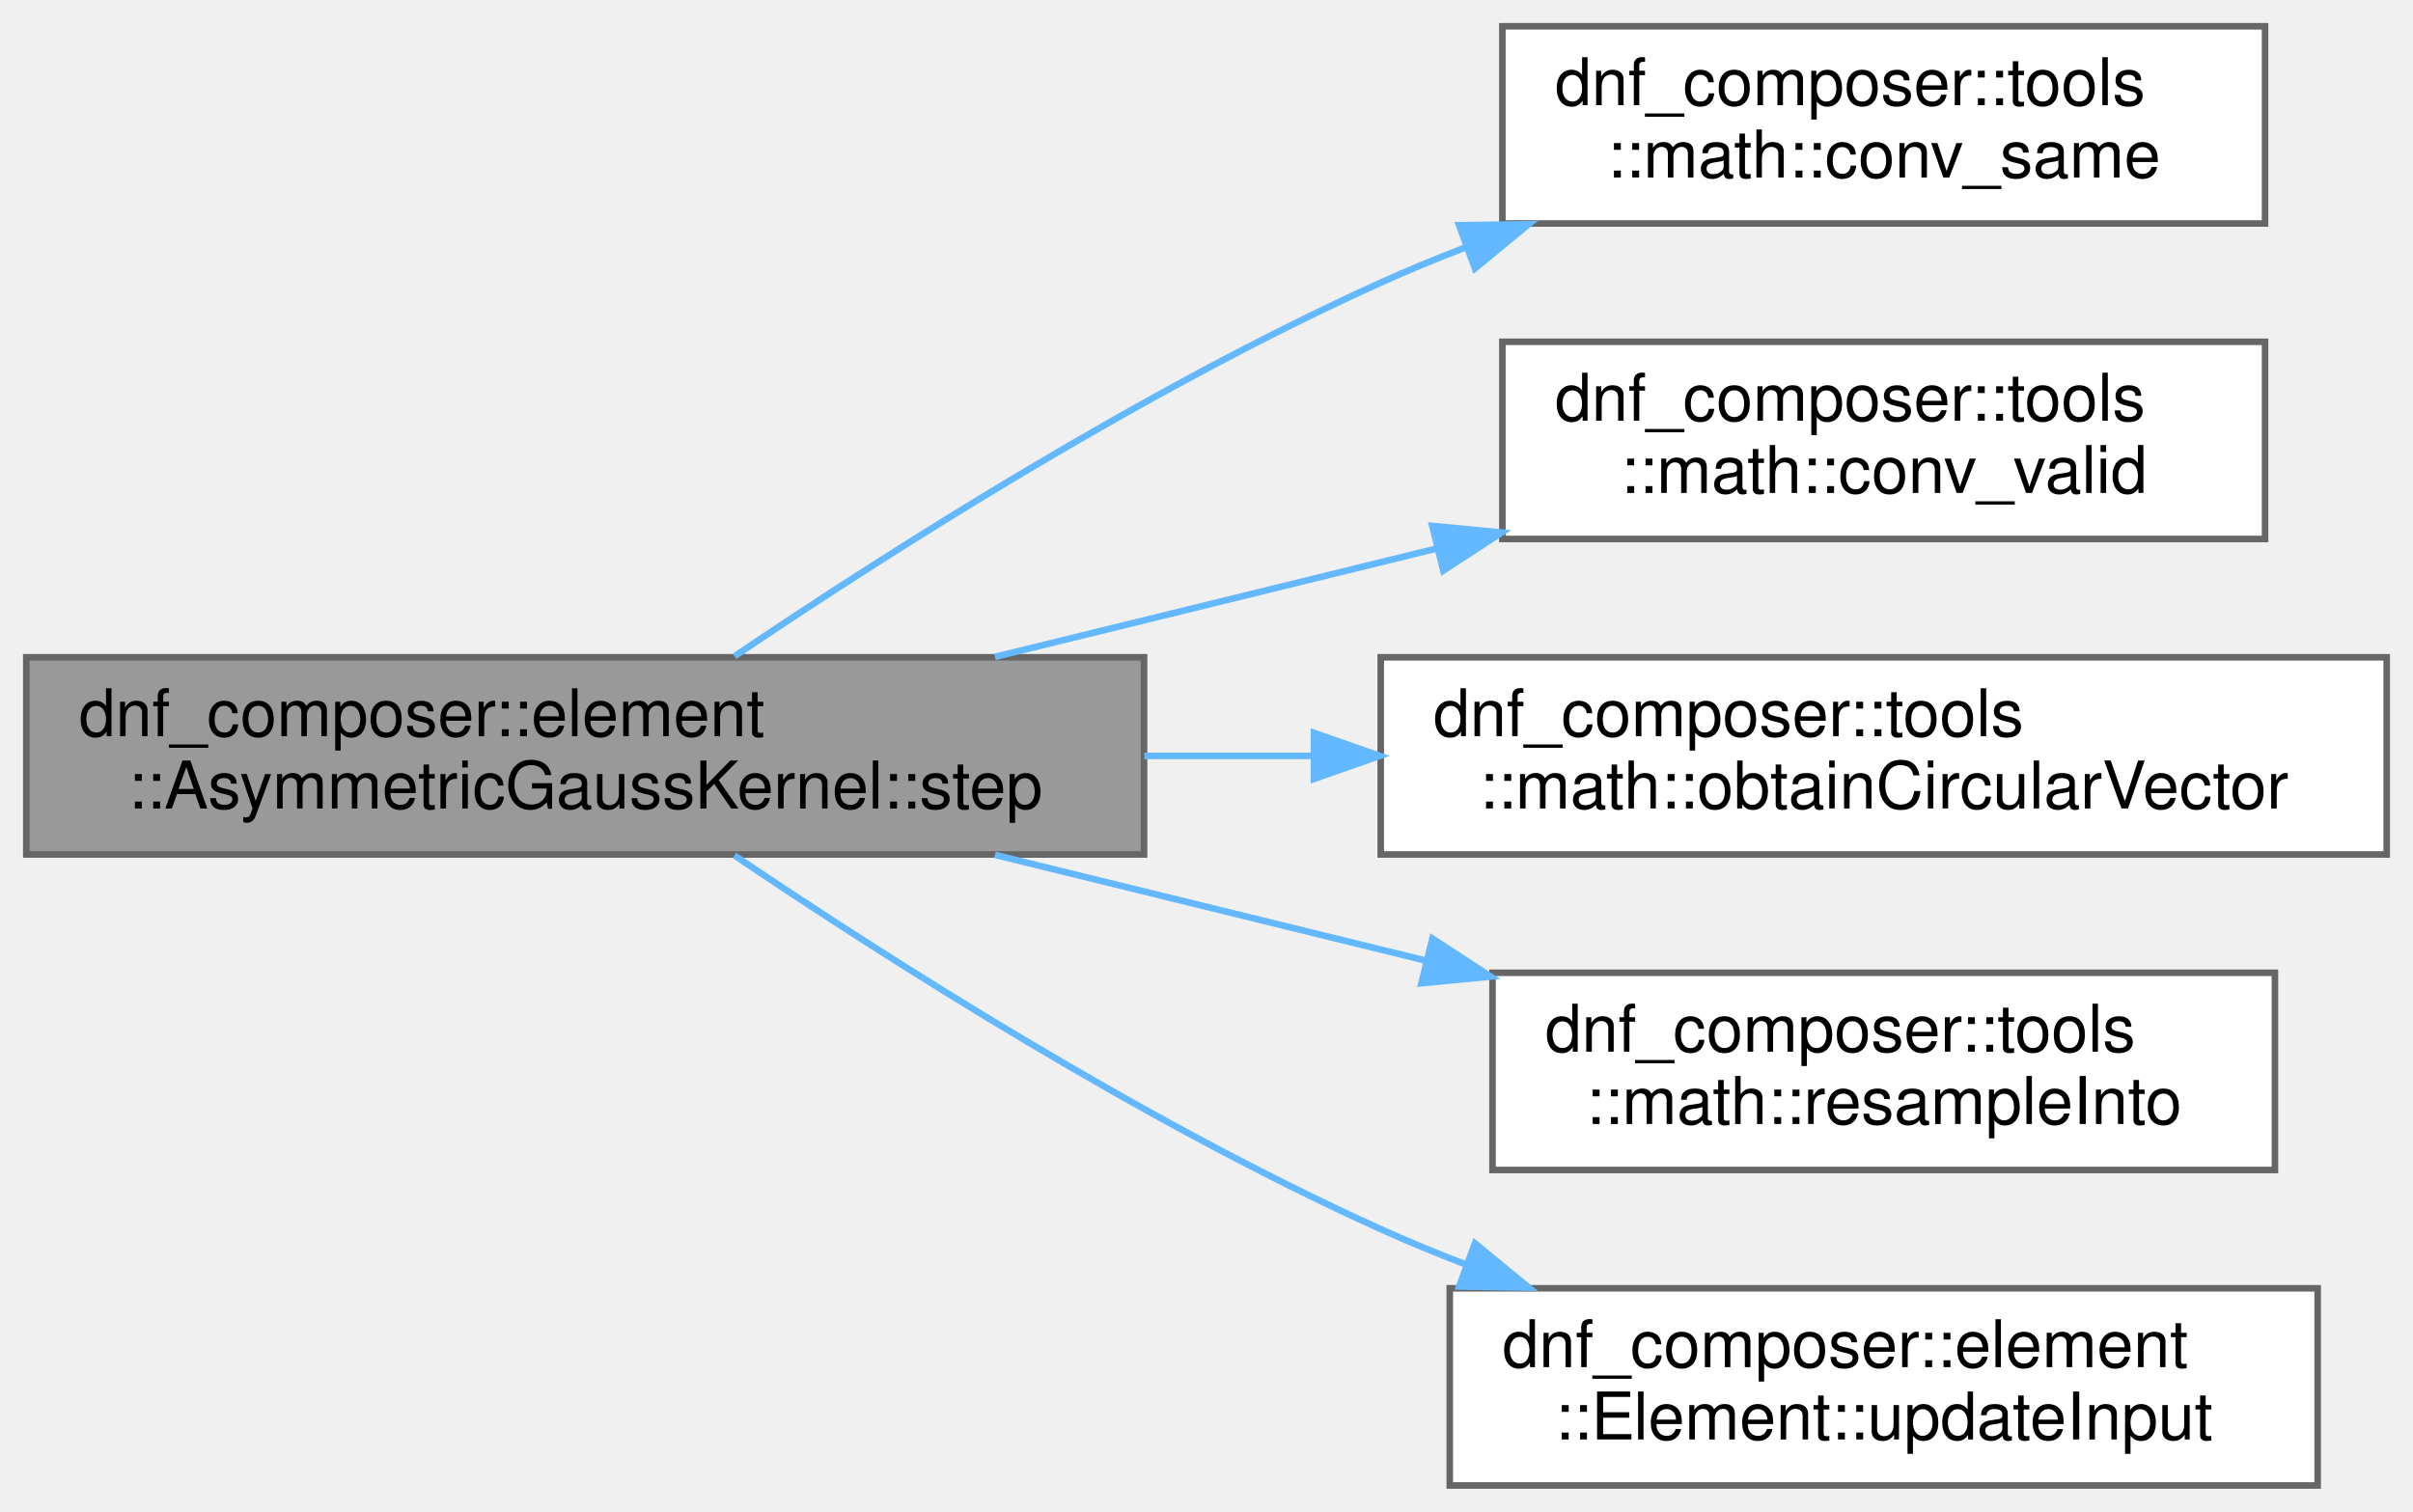
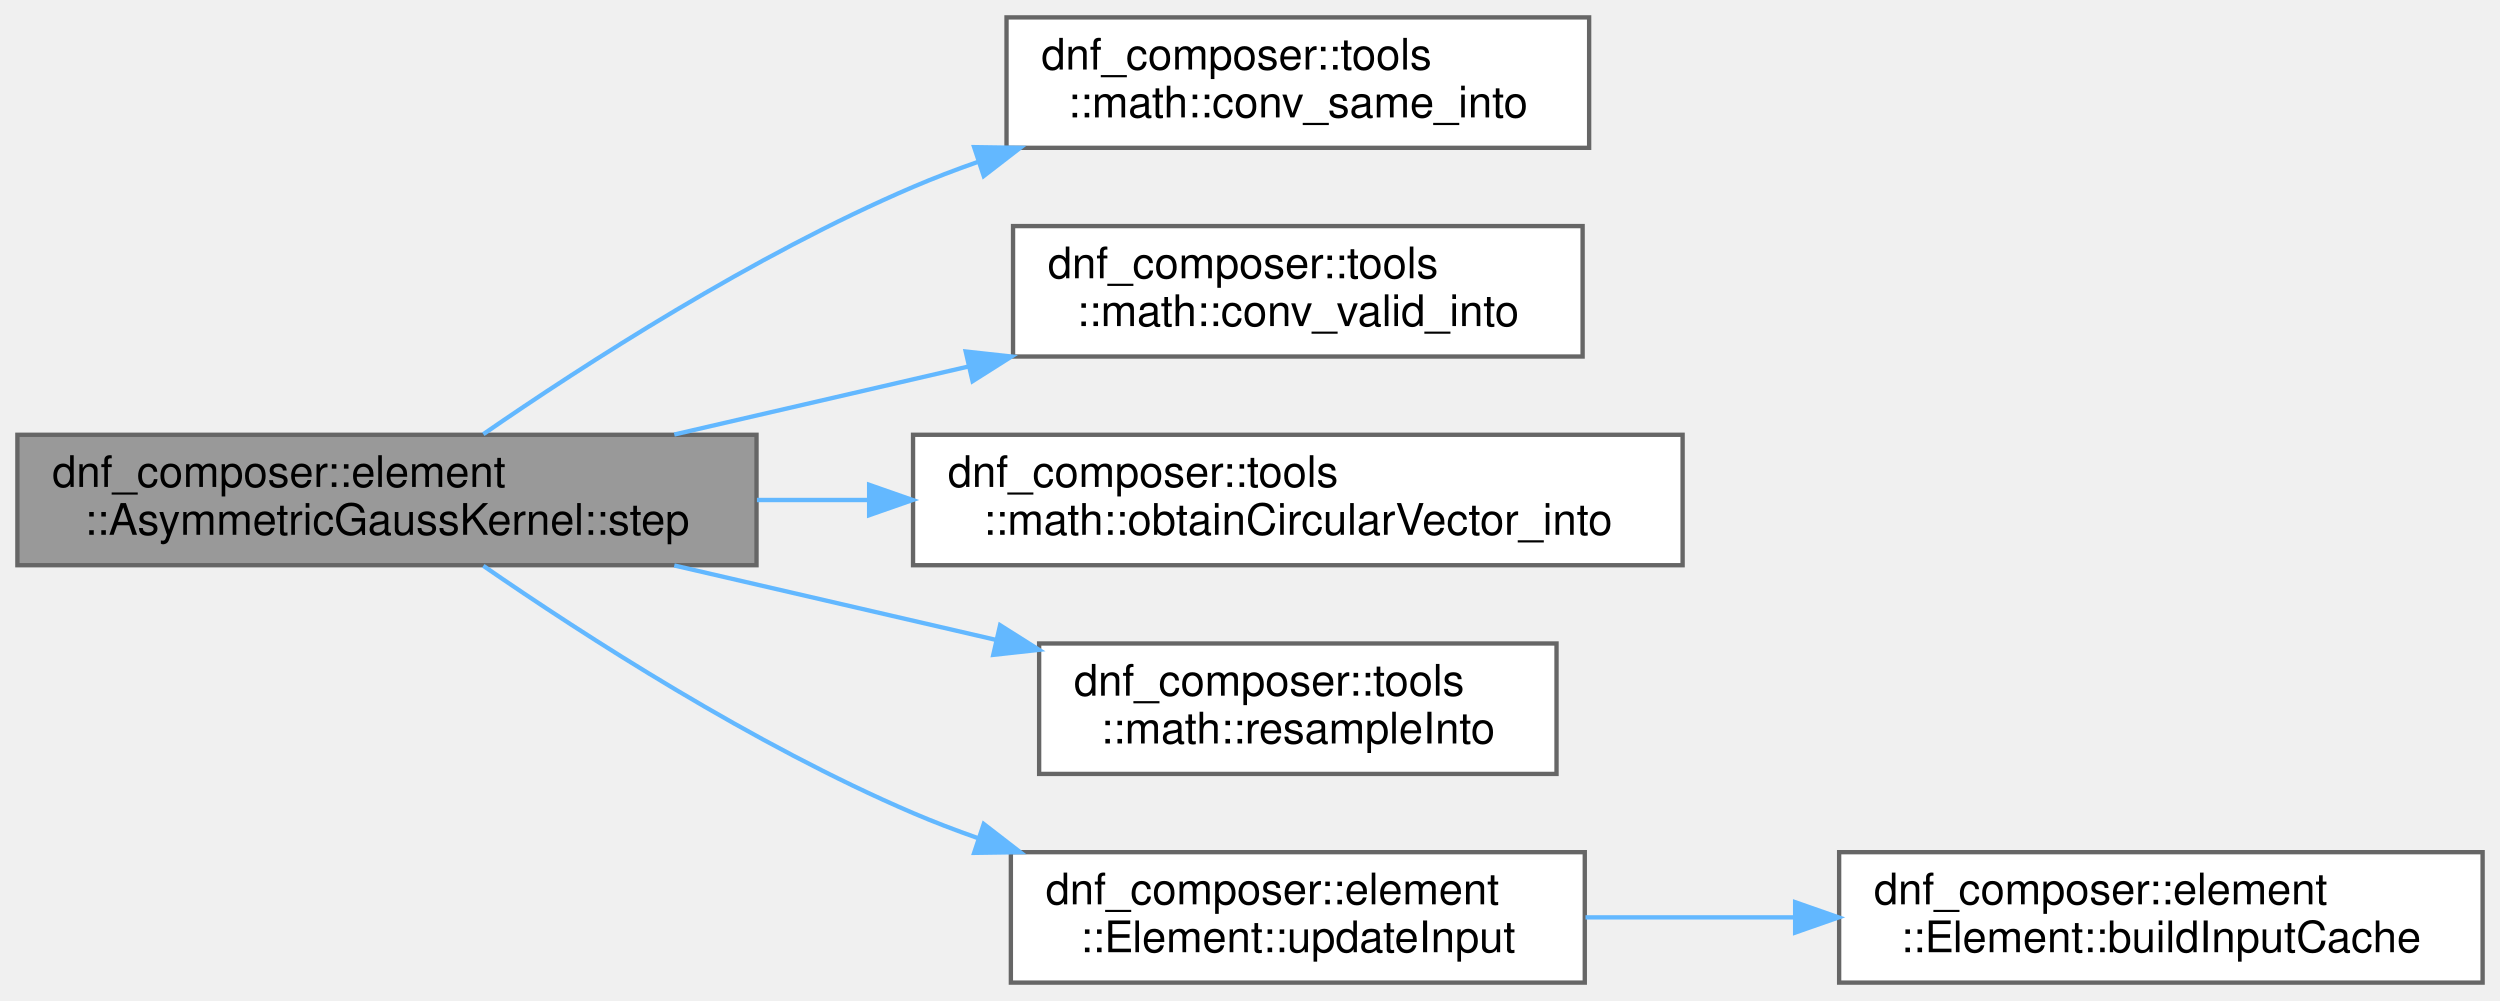
- <svg xmlns="http://www.w3.org/2000/svg" xmlns:xlink="http://www.w3.org/1999/xlink" width="367pt" height="230pt" viewBox="0.00 0.00 367.00 230.00">
+ <svg xmlns="http://www.w3.org/2000/svg" xmlns:xlink="http://www.w3.org/1999/xlink" width="575pt" height="230pt" viewBox="0.00 0.00 575.00 230.00">
  <g id="graph0" class="graph" transform="scale(1 1) rotate(0) translate(4 226)">
    <g id="Node000001" class="node">
      <g id="a_Node000001">
        <a xlink:title="Advance the element by one time step.">
          <polygon fill="#999999" stroke="#666666" points="170,-126 0,-126 0,-96 170,-96 170,-126" />
          <text text-anchor="start" x="8" y="-114" font-family="Helvetica,sans-Serif" font-size="10.00">dnf_composer::element</text>
          <text text-anchor="middle" x="85" y="-103" font-family="Helvetica,sans-Serif" font-size="10.00">::AsymmetricGaussKernel::step</text>
        </a>
      </g>
    </g>
    <g id="Node000002" class="node">
      <g id="a_Node000002">
-         <a xlink:href="namespacednf__composer_1_1tools_1_1math.html#a384e37867853468a2ab2f1ec45bf2e43" target="_top" xlink:title=" ">
-           <polygon fill="white" stroke="#666666" points="340.5,-222 224.5,-222 224.5,-192 340.5,-192 340.5,-222" />
-           <text text-anchor="start" x="232.5" y="-210" font-family="Helvetica,sans-Serif" font-size="10.00">dnf_composer::tools</text>
-           <text text-anchor="middle" x="282.5" y="-199" font-family="Helvetica,sans-Serif" font-size="10.00">::math::conv_same</text>
+         <a xlink:href="namespacednf__composer_1_1tools_1_1math.html#acaa6baa4408e4f22fdc63b4e0c86a21e" target="_top" xlink:title=" ">
+           <polygon fill="white" stroke="#666666" points="361.5,-222 227.5,-222 227.5,-192 361.5,-192 361.5,-222" />
+           <text text-anchor="start" x="235.5" y="-210" font-family="Helvetica,sans-Serif" font-size="10.00">dnf_composer::tools</text>
+           <text text-anchor="middle" x="294.5" y="-199" font-family="Helvetica,sans-Serif" font-size="10.00">::math::conv_same_into</text>
        </a>
      </g>
    </g>
    <g id="edge1_Node000001_Node000002" class="edge">
      <g id="a_edge1_Node000001_Node000002">
        <a xlink:title=" ">
-           <path fill="none" stroke="#63b8ff" d="M107.71,-126.15C131.13,-141.97 169.91,-166.7 206,-183 210.13,-184.87 214.45,-186.65 218.84,-188.34" />
-           <polygon fill="#63b8ff" stroke="#63b8ff" points="217.92,-191.73 228.51,-191.89 220.33,-185.16 217.92,-191.73" />
+           <path fill="none" stroke="#63b8ff" d="M107.16,-126.14C130.42,-142.19 169.36,-167.33 206,-183 210.77,-185.04 215.75,-186.95 220.82,-188.73" />
+           <polygon fill="#63b8ff" stroke="#63b8ff" points="220.05,-192.16 230.65,-192 222.26,-185.52 220.05,-192.16" />
        </a>
      </g>
    </g>
    <g id="Node000003" class="node">
      <g id="a_Node000003">
-         <a xlink:href="namespacednf__composer_1_1tools_1_1math.html#ab20d3ab488a94e0088c4bd53d8deac9c" target="_top" xlink:title=" ">
-           <polygon fill="white" stroke="#666666" points="340.5,-174 224.5,-174 224.5,-144 340.5,-144 340.5,-174" />
-           <text text-anchor="start" x="232.5" y="-162" font-family="Helvetica,sans-Serif" font-size="10.00">dnf_composer::tools</text>
-           <text text-anchor="middle" x="282.5" y="-151" font-family="Helvetica,sans-Serif" font-size="10.00">::math::conv_valid</text>
+         <a xlink:href="namespacednf__composer_1_1tools_1_1math.html#ad862439d033f9f7a74671d9fd5916e6d" target="_top" xlink:title=" ">
+           <polygon fill="white" stroke="#666666" points="360,-174 229,-174 229,-144 360,-144 360,-174" />
+           <text text-anchor="start" x="237" y="-162" font-family="Helvetica,sans-Serif" font-size="10.00">dnf_composer::tools</text>
+           <text text-anchor="middle" x="294.5" y="-151" font-family="Helvetica,sans-Serif" font-size="10.00">::math::conv_valid_into</text>
        </a>
      </g>
    </g>
    <g id="edge2_Node000001_Node000003" class="edge">
      <g id="a_edge2_Node000001_Node000003">
        <a xlink:title=" ">
-           <path fill="none" stroke="#63b8ff" d="M147.32,-126.06C168.68,-131.3 192.76,-137.21 214.55,-142.56" />
-           <polygon fill="#63b8ff" stroke="#63b8ff" points="213.84,-145.99 224.39,-144.98 215.51,-139.19 213.84,-145.99" />
+           <path fill="none" stroke="#63b8ff" d="M151.08,-126.06C172.52,-131.01 196.53,-136.57 218.64,-141.68" />
+           <polygon fill="#63b8ff" stroke="#63b8ff" points="218.11,-145.15 228.65,-144 219.69,-138.33 218.11,-145.15" />
        </a>
      </g>
    </g>
    <g id="Node000004" class="node">
      <g id="a_Node000004">
-         <a xlink:href="namespacednf__composer_1_1tools_1_1math.html#a82c852ff9a51203bb51445e709dd22e1" target="_top" xlink:title=" ">
-           <polygon fill="white" stroke="#666666" points="359,-126 206,-126 206,-96 359,-96 359,-126" />
+         <a xlink:href="namespacednf__composer_1_1tools_1_1math.html#aec1f39db13636109a1de5b032117e7ad" target="_top" xlink:title=" ">
+           <polygon fill="white" stroke="#666666" points="383,-126 206,-126 206,-96 383,-96 383,-126" />
          <text text-anchor="start" x="214" y="-114" font-family="Helvetica,sans-Serif" font-size="10.00">dnf_composer::tools</text>
-           <text text-anchor="middle" x="282.5" y="-103" font-family="Helvetica,sans-Serif" font-size="10.00">::math::obtainCircularVector</text>
+           <text text-anchor="middle" x="294.5" y="-103" font-family="Helvetica,sans-Serif" font-size="10.00">::math::obtainCircularVector_into</text>
        </a>
      </g>
    </g>
    <g id="edge3_Node000001_Node000004" class="edge">
      <g id="a_edge3_Node000001_Node000004">
        <a xlink:title=" ">
-           <path fill="none" stroke="#63b8ff" d="M170.04,-111C178.51,-111 187.11,-111 195.59,-111" />
-           <polygon fill="#63b8ff" stroke="#63b8ff" points="195.85,-114.5 205.85,-111 195.85,-107.5 195.85,-114.5" />
+           <path fill="none" stroke="#63b8ff" d="M170.1,-111C178.58,-111 187.24,-111 195.84,-111" />
+           <polygon fill="#63b8ff" stroke="#63b8ff" points="195.9,-114.5 205.9,-111 195.9,-107.5 195.9,-114.5" />
        </a>
      </g>
    </g>
    <g id="Node000005" class="node">
      <g id="a_Node000005">
        <a xlink:href="namespacednf__composer_1_1tools_1_1math.html#ae470bf545f26f68babb6ce2731349b52" target="_top" xlink:title=" ">
-           <polygon fill="white" stroke="#666666" points="342,-78 223,-78 223,-48 342,-48 342,-78" />
-           <text text-anchor="start" x="231" y="-66" font-family="Helvetica,sans-Serif" font-size="10.00">dnf_composer::tools</text>
-           <text text-anchor="middle" x="282.5" y="-55" font-family="Helvetica,sans-Serif" font-size="10.00">::math::resampleInto</text>
+           <polygon fill="white" stroke="#666666" points="354,-78 235,-78 235,-48 354,-48 354,-78" />
+           <text text-anchor="start" x="243" y="-66" font-family="Helvetica,sans-Serif" font-size="10.00">dnf_composer::tools</text>
+           <text text-anchor="middle" x="294.5" y="-55" font-family="Helvetica,sans-Serif" font-size="10.00">::math::resampleInto</text>
        </a>
      </g>
    </g>
    <g id="edge4_Node000001_Node000005" class="edge">
      <g id="a_edge4_Node000001_Node000005">
        <a xlink:title=" ">
-           <path fill="none" stroke="#63b8ff" d="M147.32,-95.94C168.11,-90.84 191.45,-85.11 212.78,-79.87" />
-           <polygon fill="#63b8ff" stroke="#63b8ff" points="213.86,-83.21 222.73,-77.43 212.19,-76.41 213.86,-83.21" />
+           <path fill="none" stroke="#63b8ff" d="M151.08,-95.94C174.59,-90.51 201.18,-84.36 224.97,-78.85" />
+           <polygon fill="#63b8ff" stroke="#63b8ff" points="226.02,-82.2 234.98,-76.54 224.45,-75.38 226.02,-82.2" />
        </a>
      </g>
    </g>
    <g id="Node000006" class="node">
      <g id="a_Node000006">
        <a xlink:href="classdnf__composer_1_1element_1_1Element.html#a87401af54d46e1cf99d2755d3fce0a9a" target="_top" xlink:title="Pull data from all registered input elements into this element's components.">
-           <polygon fill="white" stroke="#666666" points="348.5,-30 216.5,-30 216.5,0 348.5,0 348.5,-30" />
-           <text text-anchor="start" x="224.5" y="-18" font-family="Helvetica,sans-Serif" font-size="10.00">dnf_composer::element</text>
-           <text text-anchor="middle" x="282.5" y="-7" font-family="Helvetica,sans-Serif" font-size="10.00">::Element::updateInput</text>
+           <polygon fill="white" stroke="#666666" points="360.5,-30 228.5,-30 228.5,0 360.5,0 360.5,-30" />
+           <text text-anchor="start" x="236.5" y="-18" font-family="Helvetica,sans-Serif" font-size="10.00">dnf_composer::element</text>
+           <text text-anchor="middle" x="294.5" y="-7" font-family="Helvetica,sans-Serif" font-size="10.00">::Element::updateInput</text>
        </a>
      </g>
    </g>
    <g id="edge5_Node000001_Node000006" class="edge">
      <g id="a_edge5_Node000001_Node000006">
        <a xlink:title=" ">
-           <path fill="none" stroke="#63b8ff" d="M107.71,-95.85C131.13,-80.03 169.91,-55.3 206,-39 210.13,-37.13 214.45,-35.35 218.84,-33.66" />
-           <polygon fill="#63b8ff" stroke="#63b8ff" points="220.33,-36.84 228.51,-30.11 217.92,-30.27 220.33,-36.84" />
+           <path fill="none" stroke="#63b8ff" d="M107.16,-95.86C130.42,-79.81 169.36,-54.67 206,-39 210.77,-36.96 215.75,-35.05 220.82,-33.27" />
+           <polygon fill="#63b8ff" stroke="#63b8ff" points="222.26,-36.48 230.65,-30 220.05,-29.84 222.26,-36.48" />
+         </a>
+       </g>
+     </g>
+     <g id="Node000007" class="node">
+       <g id="a_Node000007">
+         <a xlink:href="classdnf__composer_1_1element_1_1Element.html#a48e4fcaeda8316d79dfaa8de41cec87e" target="_top" xlink:title="Cache raw pointers to input component data. Call after all element init()s complete.">
+           <polygon fill="white" stroke="#666666" points="567,-30 419,-30 419,0 567,0 567,-30" />
+           <text text-anchor="start" x="427" y="-18" font-family="Helvetica,sans-Serif" font-size="10.00">dnf_composer::element</text>
+           <text text-anchor="middle" x="493" y="-7" font-family="Helvetica,sans-Serif" font-size="10.00">::Element::buildInputCache</text>
+         </a>
+       </g>
+     </g>
+     <g id="edge6_Node000006_Node000007" class="edge">
+       <g id="a_edge6_Node000006_Node000007">
+         <a xlink:title=" ">
+           <path fill="none" stroke="#63b8ff" d="M360.66,-15C375.96,-15 392.48,-15 408.47,-15" />
+           <polygon fill="#63b8ff" stroke="#63b8ff" points="408.88,-18.5 418.88,-15 408.88,-11.5 408.88,-18.5" />
        </a>
      </g>
    </g>
  </g>
</svg>
